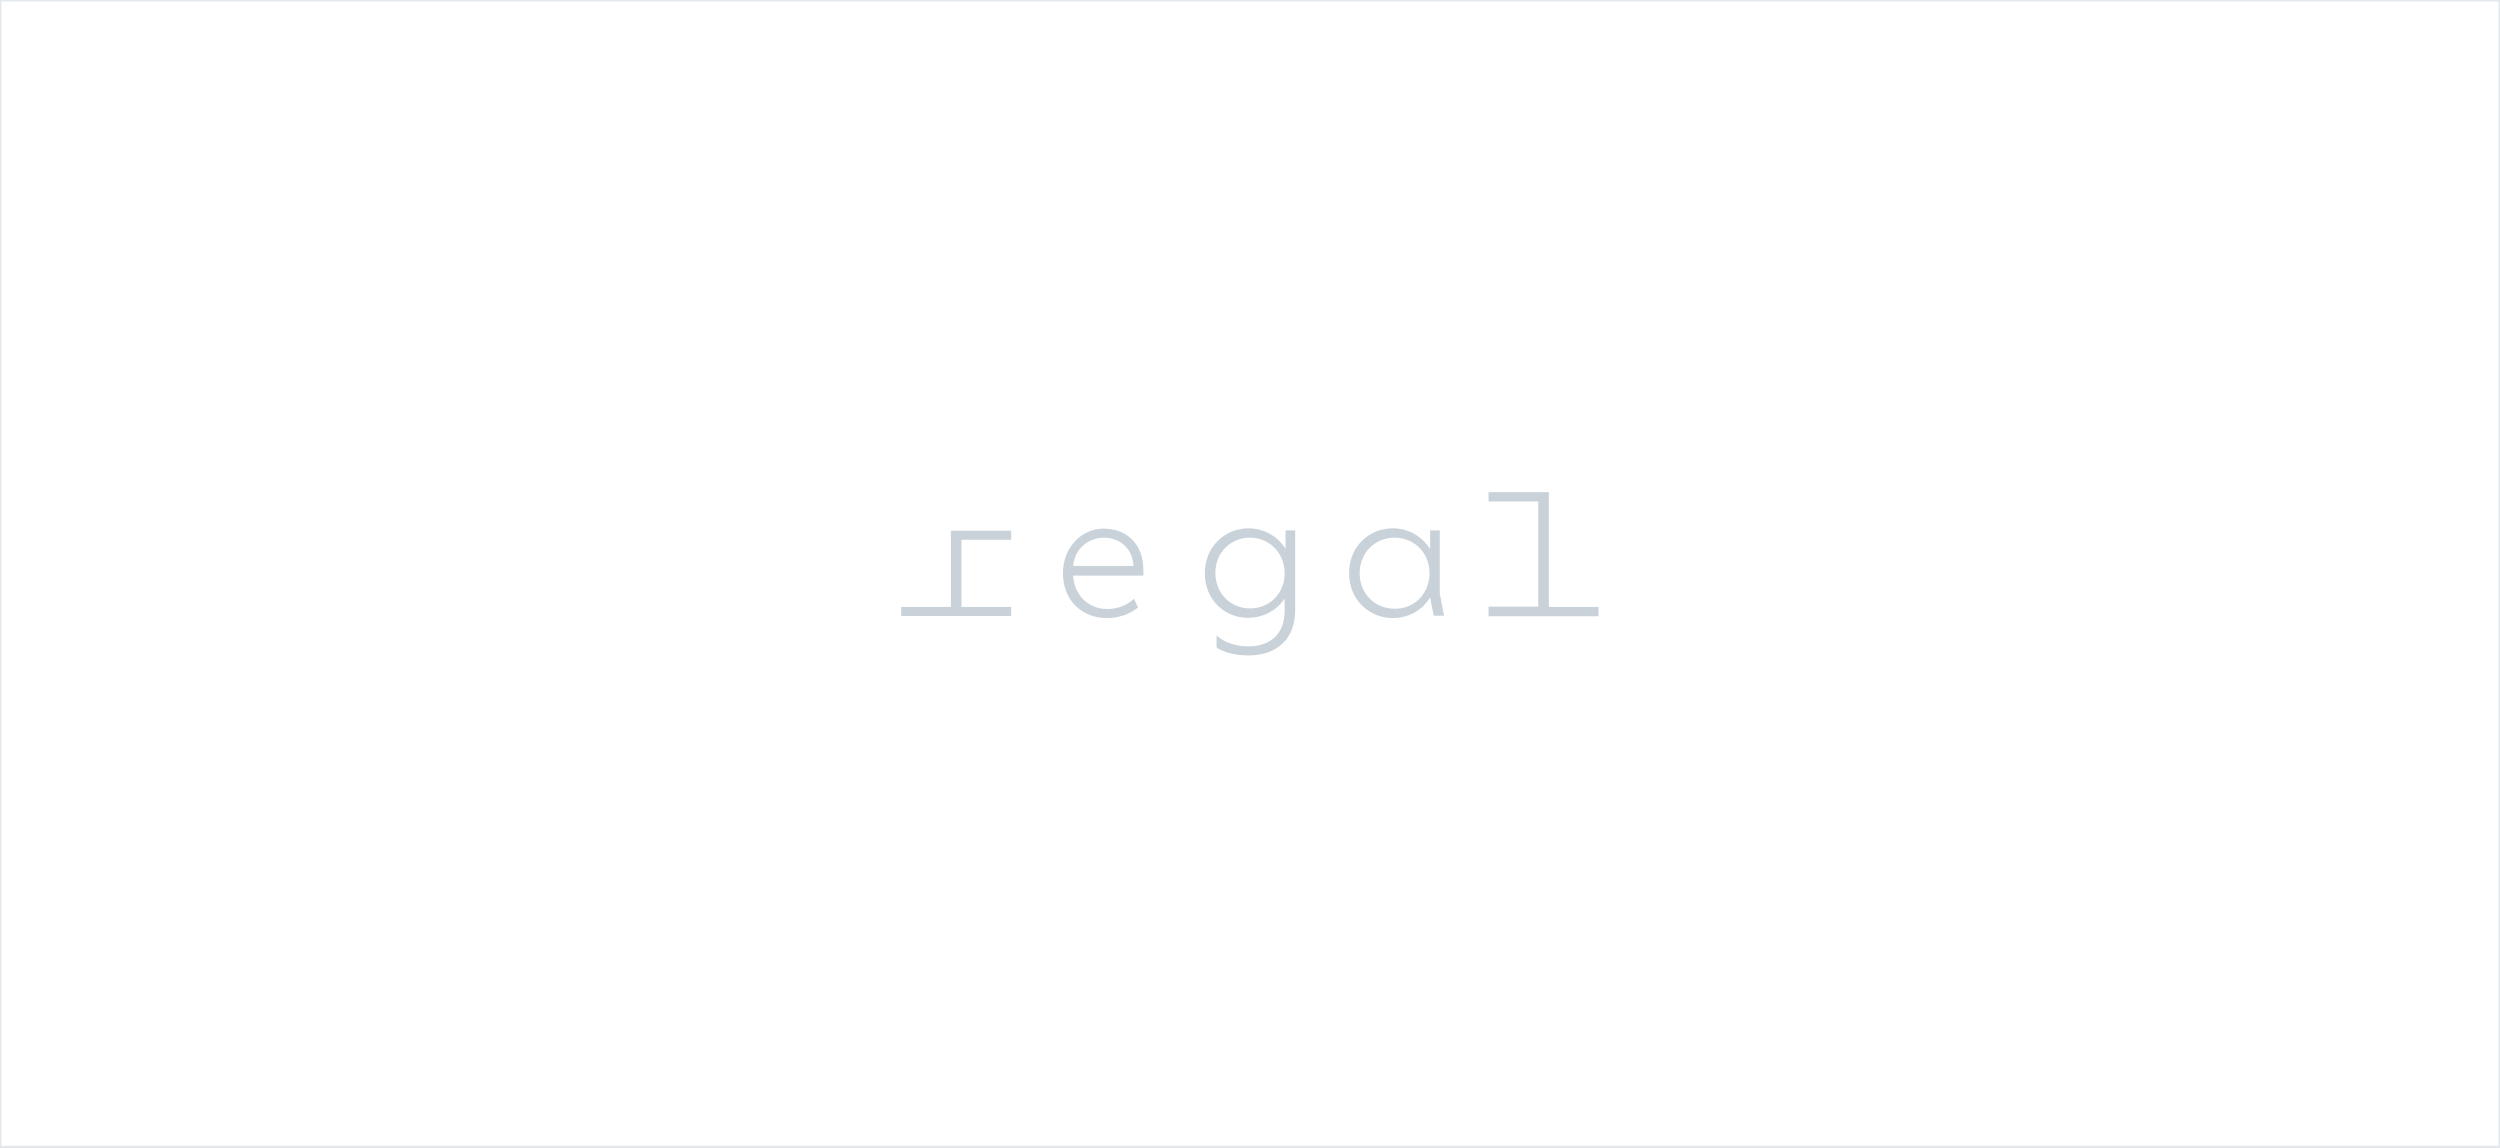
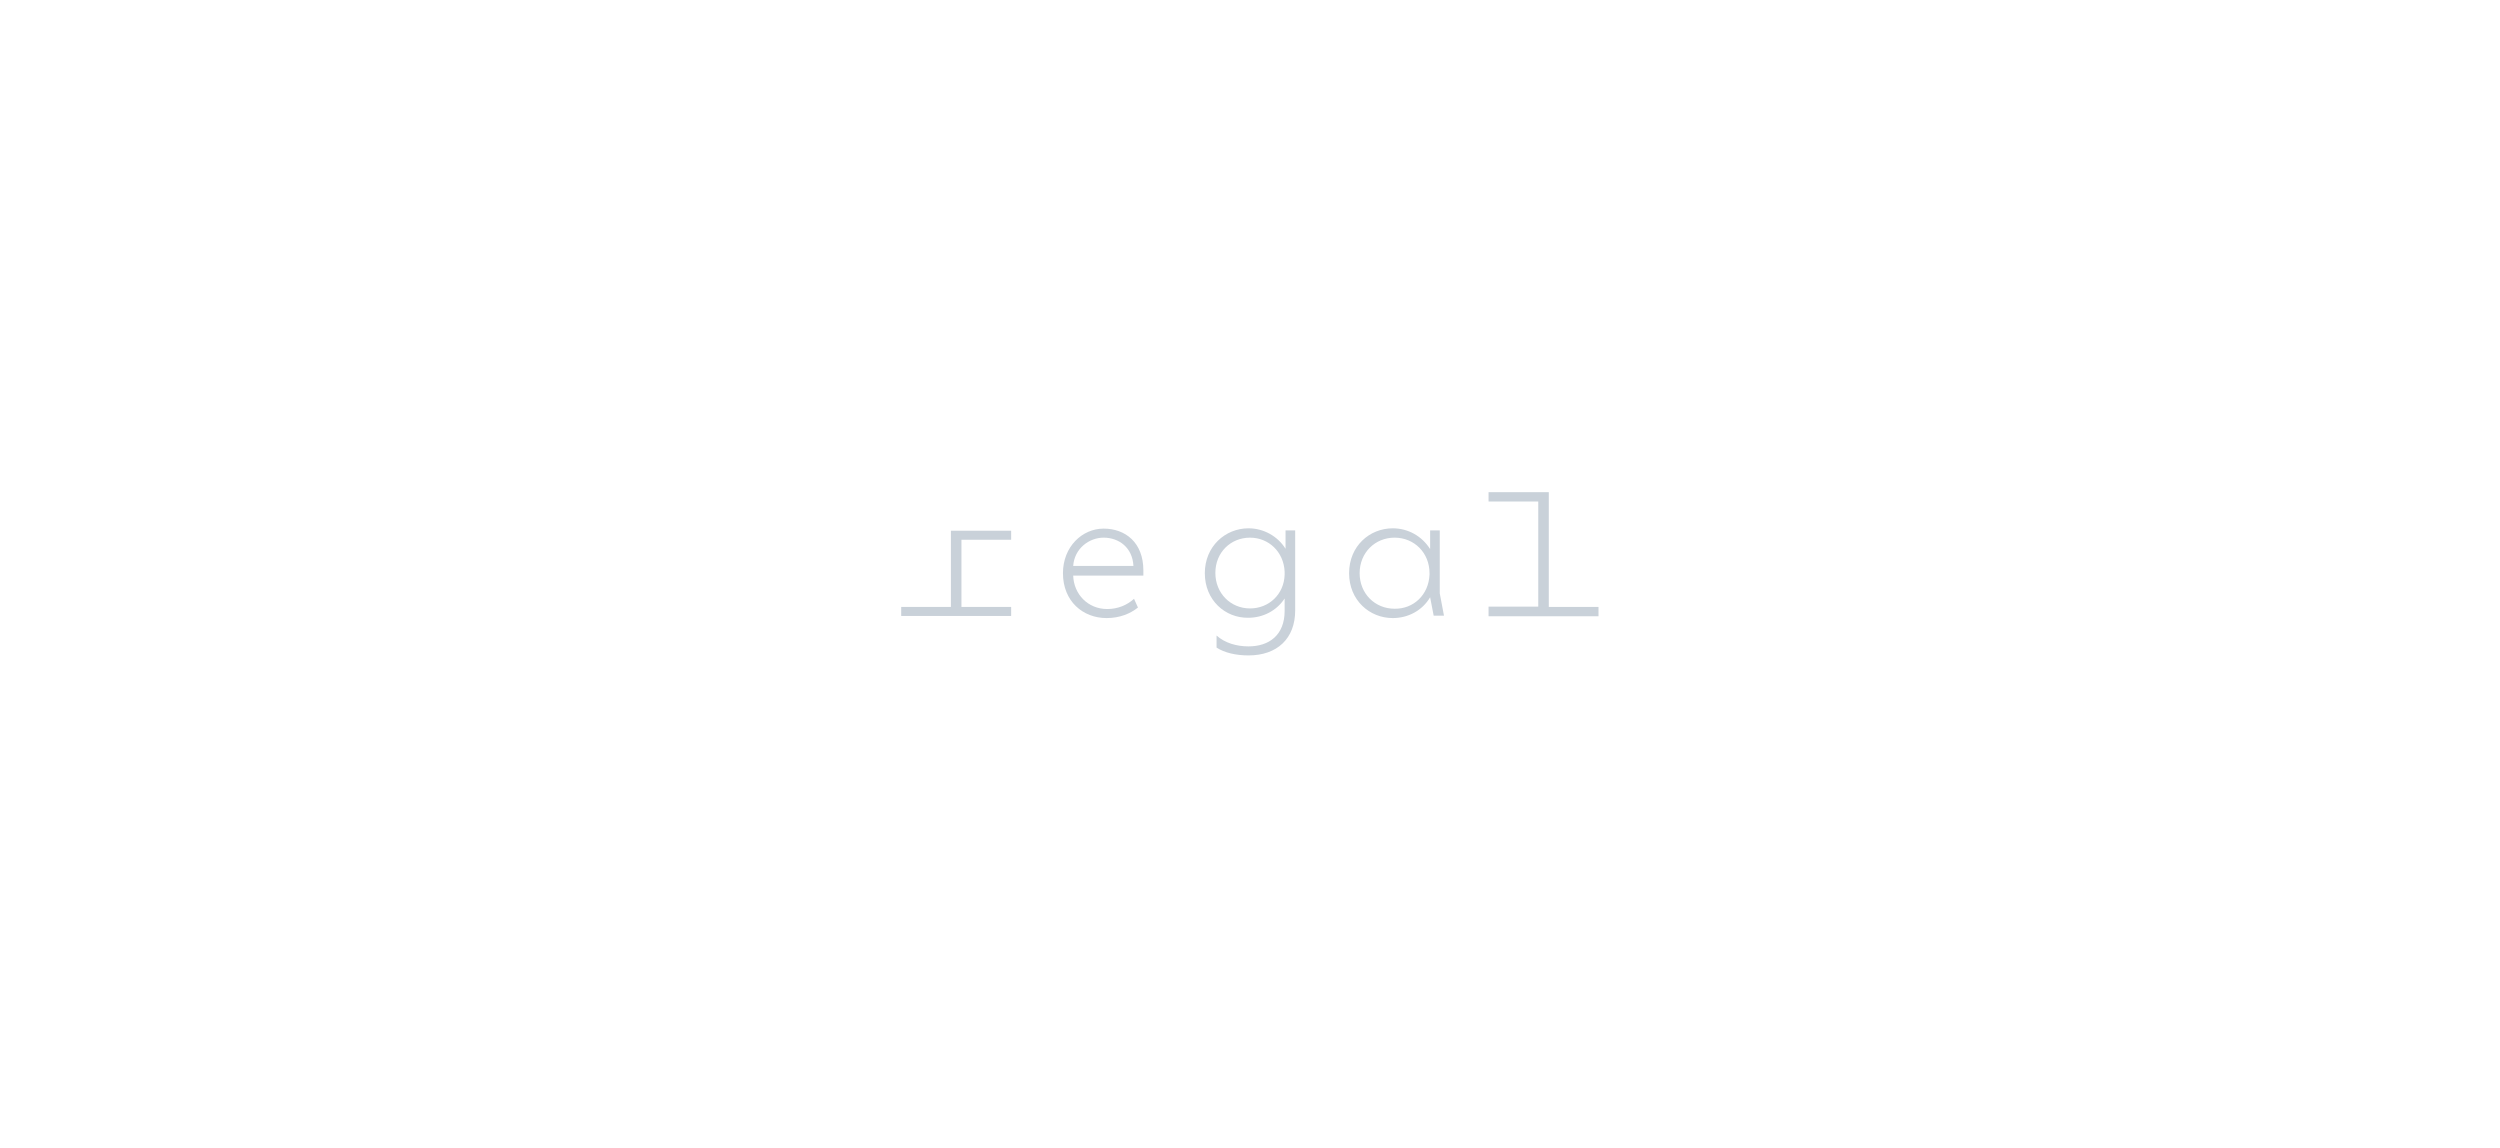
<svg xmlns="http://www.w3.org/2000/svg" version="1.1" id="Ebene_1" x="0px" y="0px" viewBox="0 0 830 380.9" style="enable-background:new 0 0 830 380.9;" xml:space="preserve">
  <style type="text/css">
	.st0{fill:#C9D1D9;}
- 	.st1{opacity:0.5;fill:#C9D1D9;}
+ 	.st1{opacity:0;fill:#C9D1D9;}
</style>
  <g>
    <path class="st0" d="M299.2,204.5v-3h16.5v-25.3h20v3h-16.5v22.3h16.5v3H299.2z" />
    <path class="st0" d="M352.9,190.3c0-8.8,6.4-14.8,13.5-14.8c7.2,0,13.2,4.6,13.2,13.9v1.7h-23.3c0.2,6.2,4.9,11.1,11.3,11.1   c3.5,0,6.6-1.3,8.9-3.4l1.3,2.9c-2.5,2-6,3.5-10.4,3.5C359.5,205.2,352.9,199.6,352.9,190.3z M356.3,187.9h20   c-0.3-6.1-4.8-9.4-9.9-9.4C361.6,178.5,356.7,182.1,356.3,187.9z" />
    <path class="st0" d="M400,190.3c0-8.9,6.8-14.9,14.5-14.9c5,0,9.7,2.6,12.3,6.8v-6.1h3.2v26.6c0,9.3-6,14.9-15.5,14.9   c-4.2,0-8-0.9-10.6-2.6V211c2.8,2.5,6.7,3.6,10.6,3.6c6.8,0,12-3.7,12-11.8v-4.1c-2.7,4.1-7.2,6.4-12.1,6.4   C406.8,205.2,400,199.3,400,190.3z M426.5,190.8v-1c-0.3-6.6-5.3-11.3-11.5-11.3c-6.4,0-11.5,4.9-11.5,11.7S408.6,202,415,202   C421.3,202,426.3,197.3,426.5,190.8z" />
    <path class="st0" d="M476,204.5l-1.2-6.2c-2.6,4.4-7.3,6.9-12.4,6.9c-7.7,0-14.5-5.9-14.5-14.9s6.8-14.9,14.5-14.9   c5.1,0,9.7,2.6,12.4,6.9v-6.2h3.2v20.9l1.4,7.4H476z M474.6,190.8v-0.5c0-6.8-5.1-11.8-11.6-11.8c-6.5,0-11.6,5-11.6,11.8   s5.1,11.8,11.6,11.8C469.3,202.2,474.3,197.5,474.6,190.8z" />
    <path class="st0" d="M494.2,204.5v-3.1h16.5v-34.9h-16.5v-3.1h20v38.1h16.5v3.1H494.2z" />
  </g>
  <path class="st1" d="M830.5,381.4h-831V-0.5h831V381.4z M0.5,380.4h829V0.5H0.5V380.4z" />
</svg>
